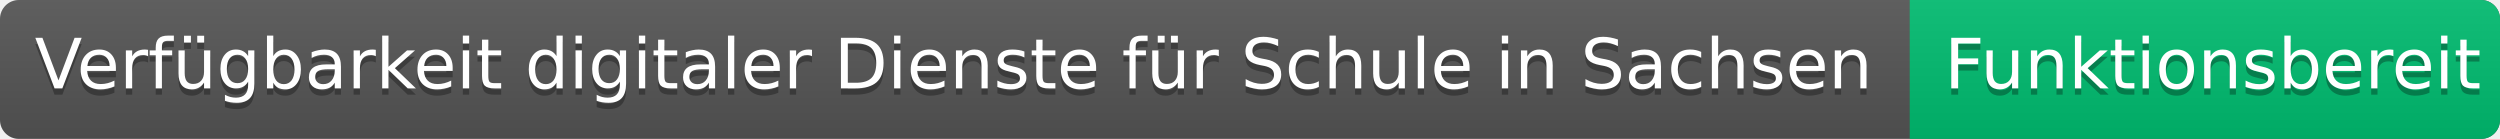
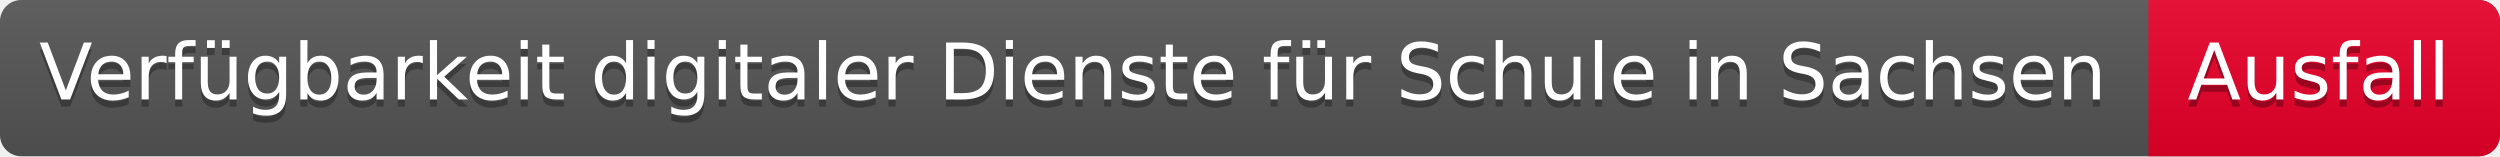
- <svg xmlns="http://www.w3.org/2000/svg" height="2em" width="72ex" font-family="DejaVu Sans,Verdana,Geneva,sans-serif" font-size="11">
+ <svg xmlns="http://www.w3.org/2000/svg" height="2em" width="64ex" font-family="DejaVu Sans,Verdana,Geneva,sans-serif" font-size="11">
  <linearGradient id="b" x2="0" y2="100%">
    <stop offset="0" stop-color="#bbb" stop-opacity=".1" />
    <stop offset="1" stop-opacity=".1" />
  </linearGradient>
  <clipPath id="a">
    <rect width="100%" height="100%" rx="3" fill="#fff" />
  </clipPath>
  <g clip-path="url(#a)" fill="#fff">
    <rect x="0" y="0" width="100%" height="100%" fill="#555" />
-     <rect x="55ex" y="0" height="100%" width="100%" fill="#00bd70" />
+     <rect x="55ex" y="0" height="100%" width="100%" fill="#eb0029" />
    <rect x="0" y="0" width="100%" height="100%" fill="url(#b)" />
    <text x="1ex" y="15" fill="#010101" fill-opacity=".3">Verfügbarkeit digitaler Dienste für Schule in Sachsen</text>
    <text x="1ex" y="14">Verfügbarkeit digitaler Dienste für Schule in Sachsen</text>
-     <text x="56ex" y="15" fill="#010101" fill-opacity=".3">Funktionsbereit</text>
-     <text x="56ex" y="14">Funktionsbereit</text>
+     <text x="56ex" y="15" fill="#010101" fill-opacity=".3">Ausfall</text>
+     <text x="56ex" y="14">Ausfall</text>
  </g>
</svg>
